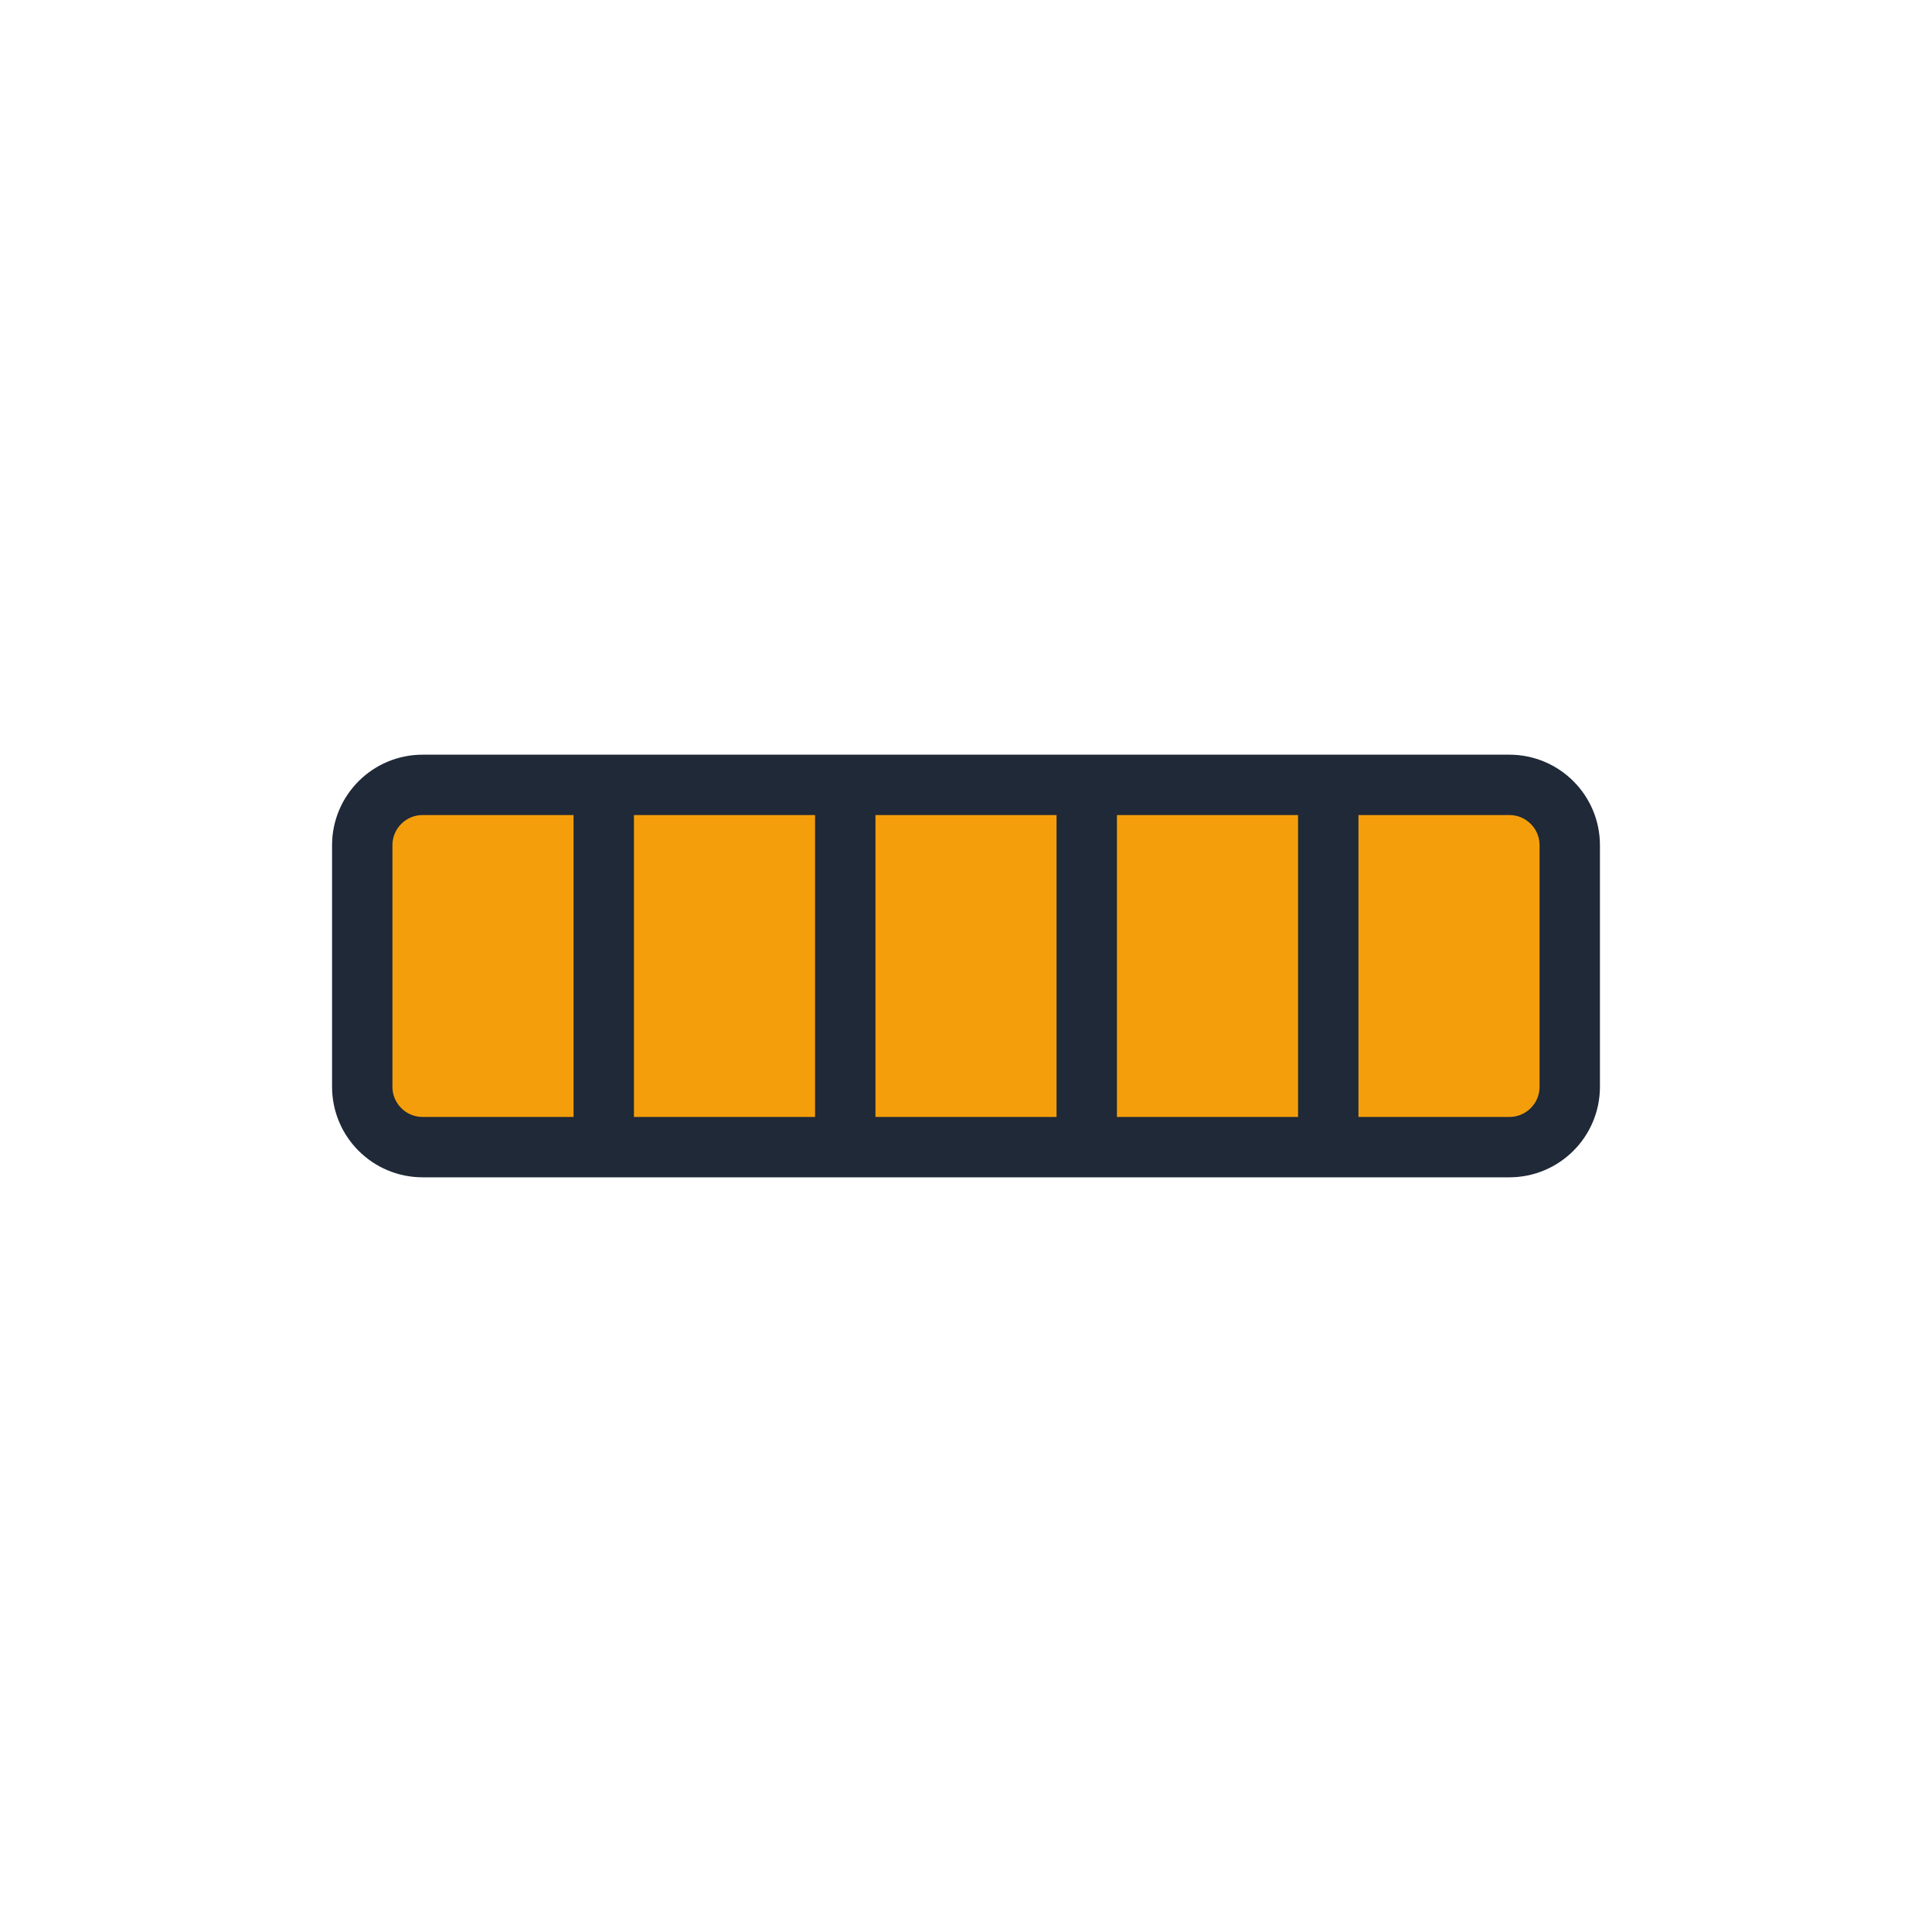
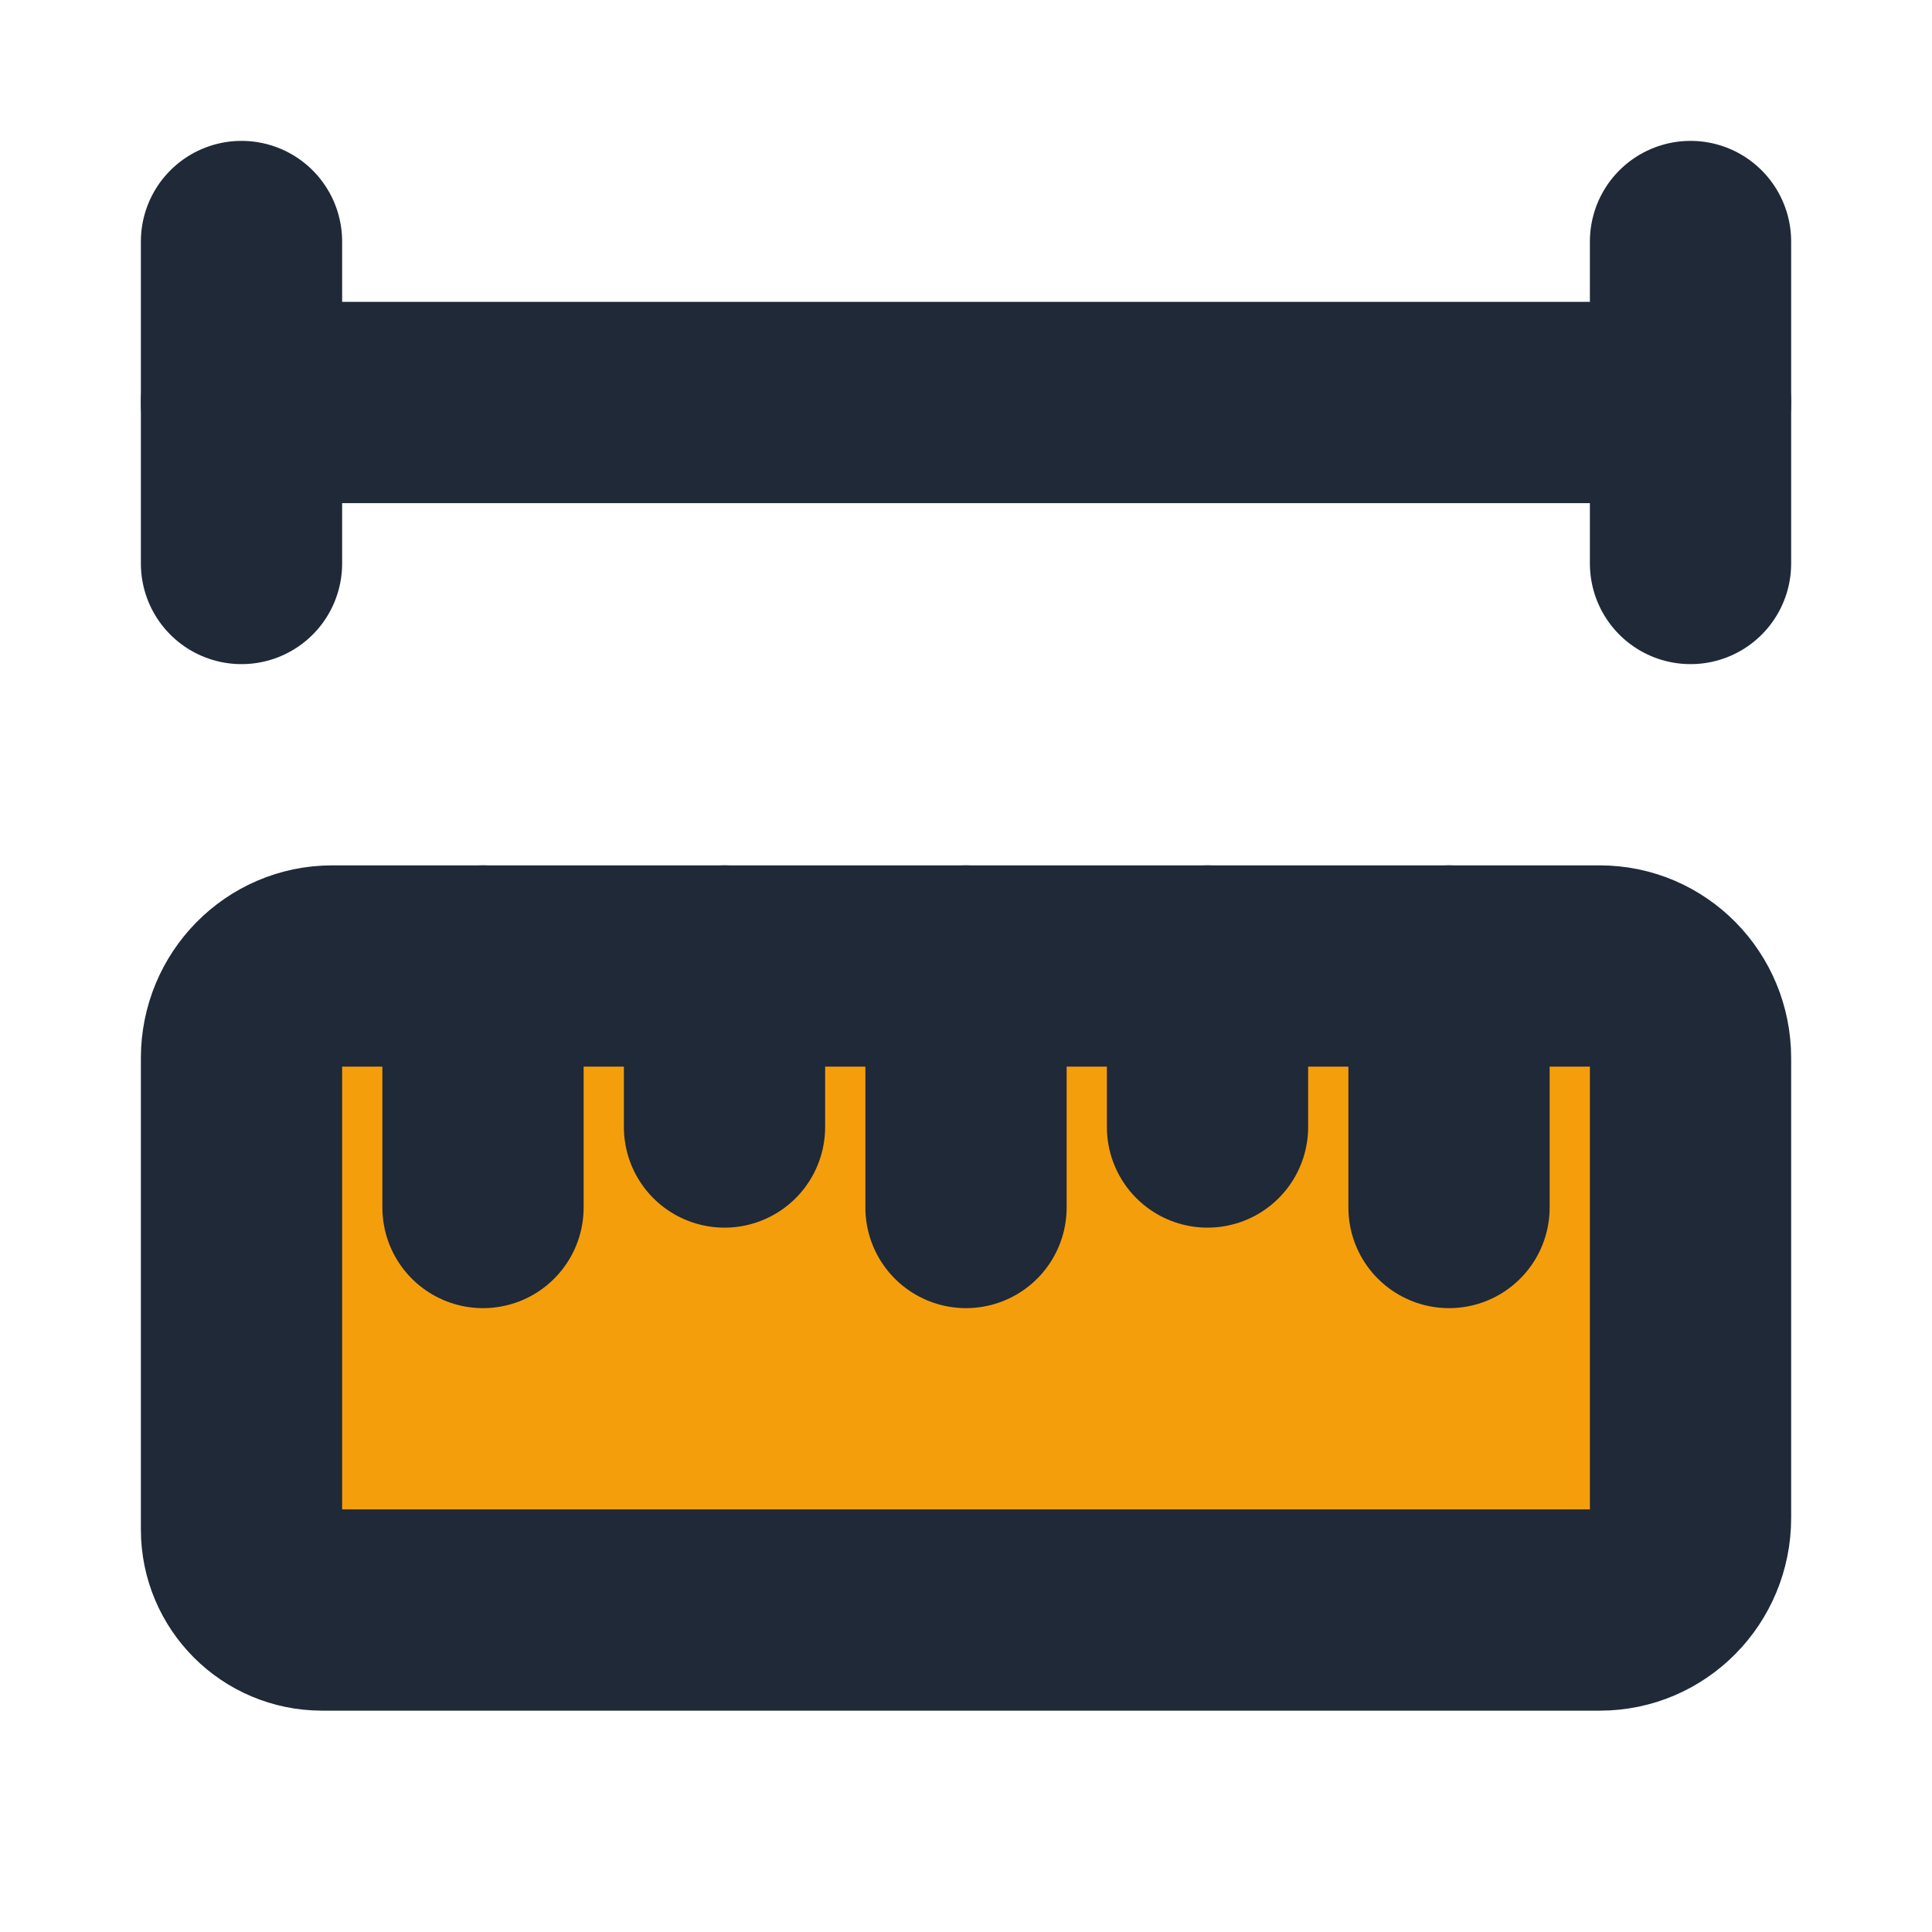
<svg xmlns="http://www.w3.org/2000/svg" width="64" height="64" viewBox="0 0 64 64" fill="none">
-   <rect x="12" y="26" width="40" height="12" rx="2" fill="#F59E0B" stroke="#1F2937" stroke-width="2" />
-   <line x1="20" y1="26" x2="20" y2="38" stroke="#1F2937" stroke-width="2" />
-   <line x1="28" y1="26" x2="28" y2="38" stroke="#1F2937" stroke-width="2" />
-   <line x1="36" y1="26" x2="36" y2="38" stroke="#1F2937" stroke-width="2" />
-   <line x1="44" y1="26" x2="44" y2="38" stroke="#1F2937" stroke-width="2" />
+   <g stroke="#1F2937" stroke-width="2.5" stroke-linecap="round" stroke-linejoin="round" transform="scale(2.6667)">
+     <path stroke="none" d="M0 0h24v24H0z" fill="none" />
+     <path d="M19.875 12c.621 0 1.125 .512 1.125 1.143v5.714c0 .631 -.504 1.143 -1.125 1.143h-15.875a1 1 0 0 1 -1 -1v-5.857c0 -.631 .504 -1.143 1.125 -1.143h15.75" fill="#F59E0B" />
+     <path d="M9 12v2" />
+     <path d="M6 12v3" />
+     <path d="M12 12v3" />
+     <path d="M18 12v3" />
+     <path d="M15 12v2" />
+     <path d="M3 3v4" />
+     <path d="M3 5h18" />
+     <path d="M21 3v4" />
+   </g>
</svg>
